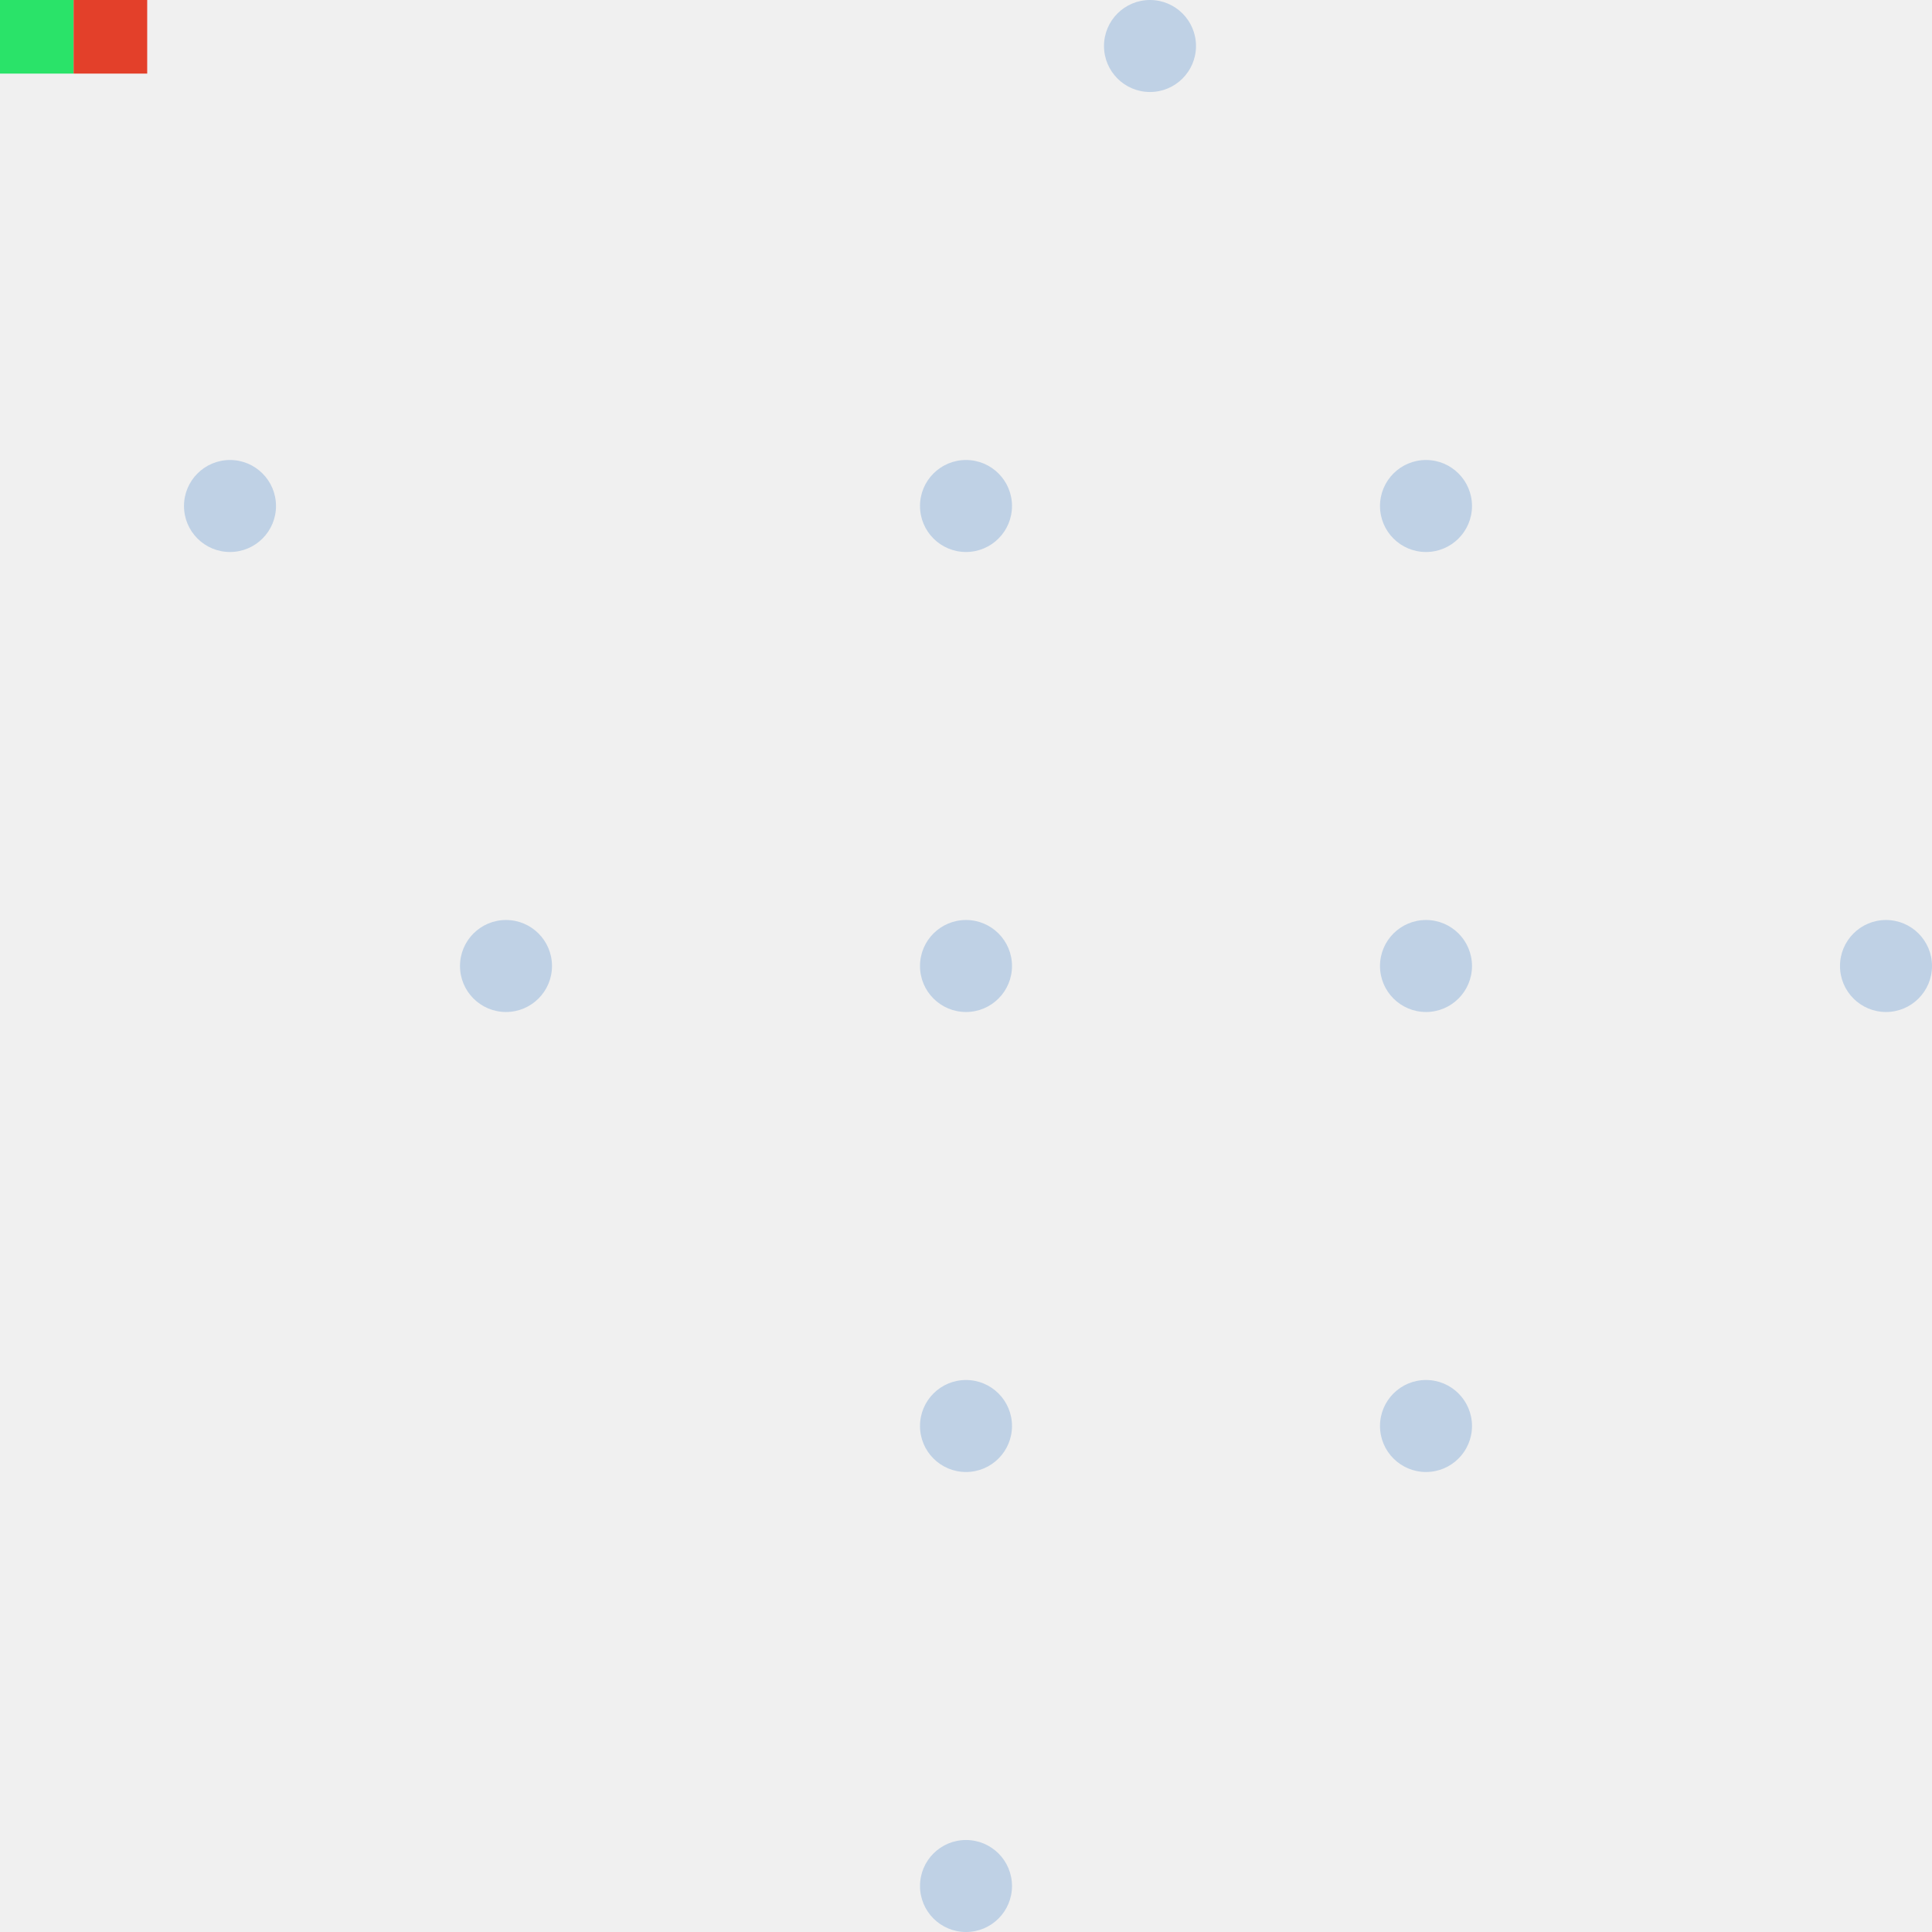
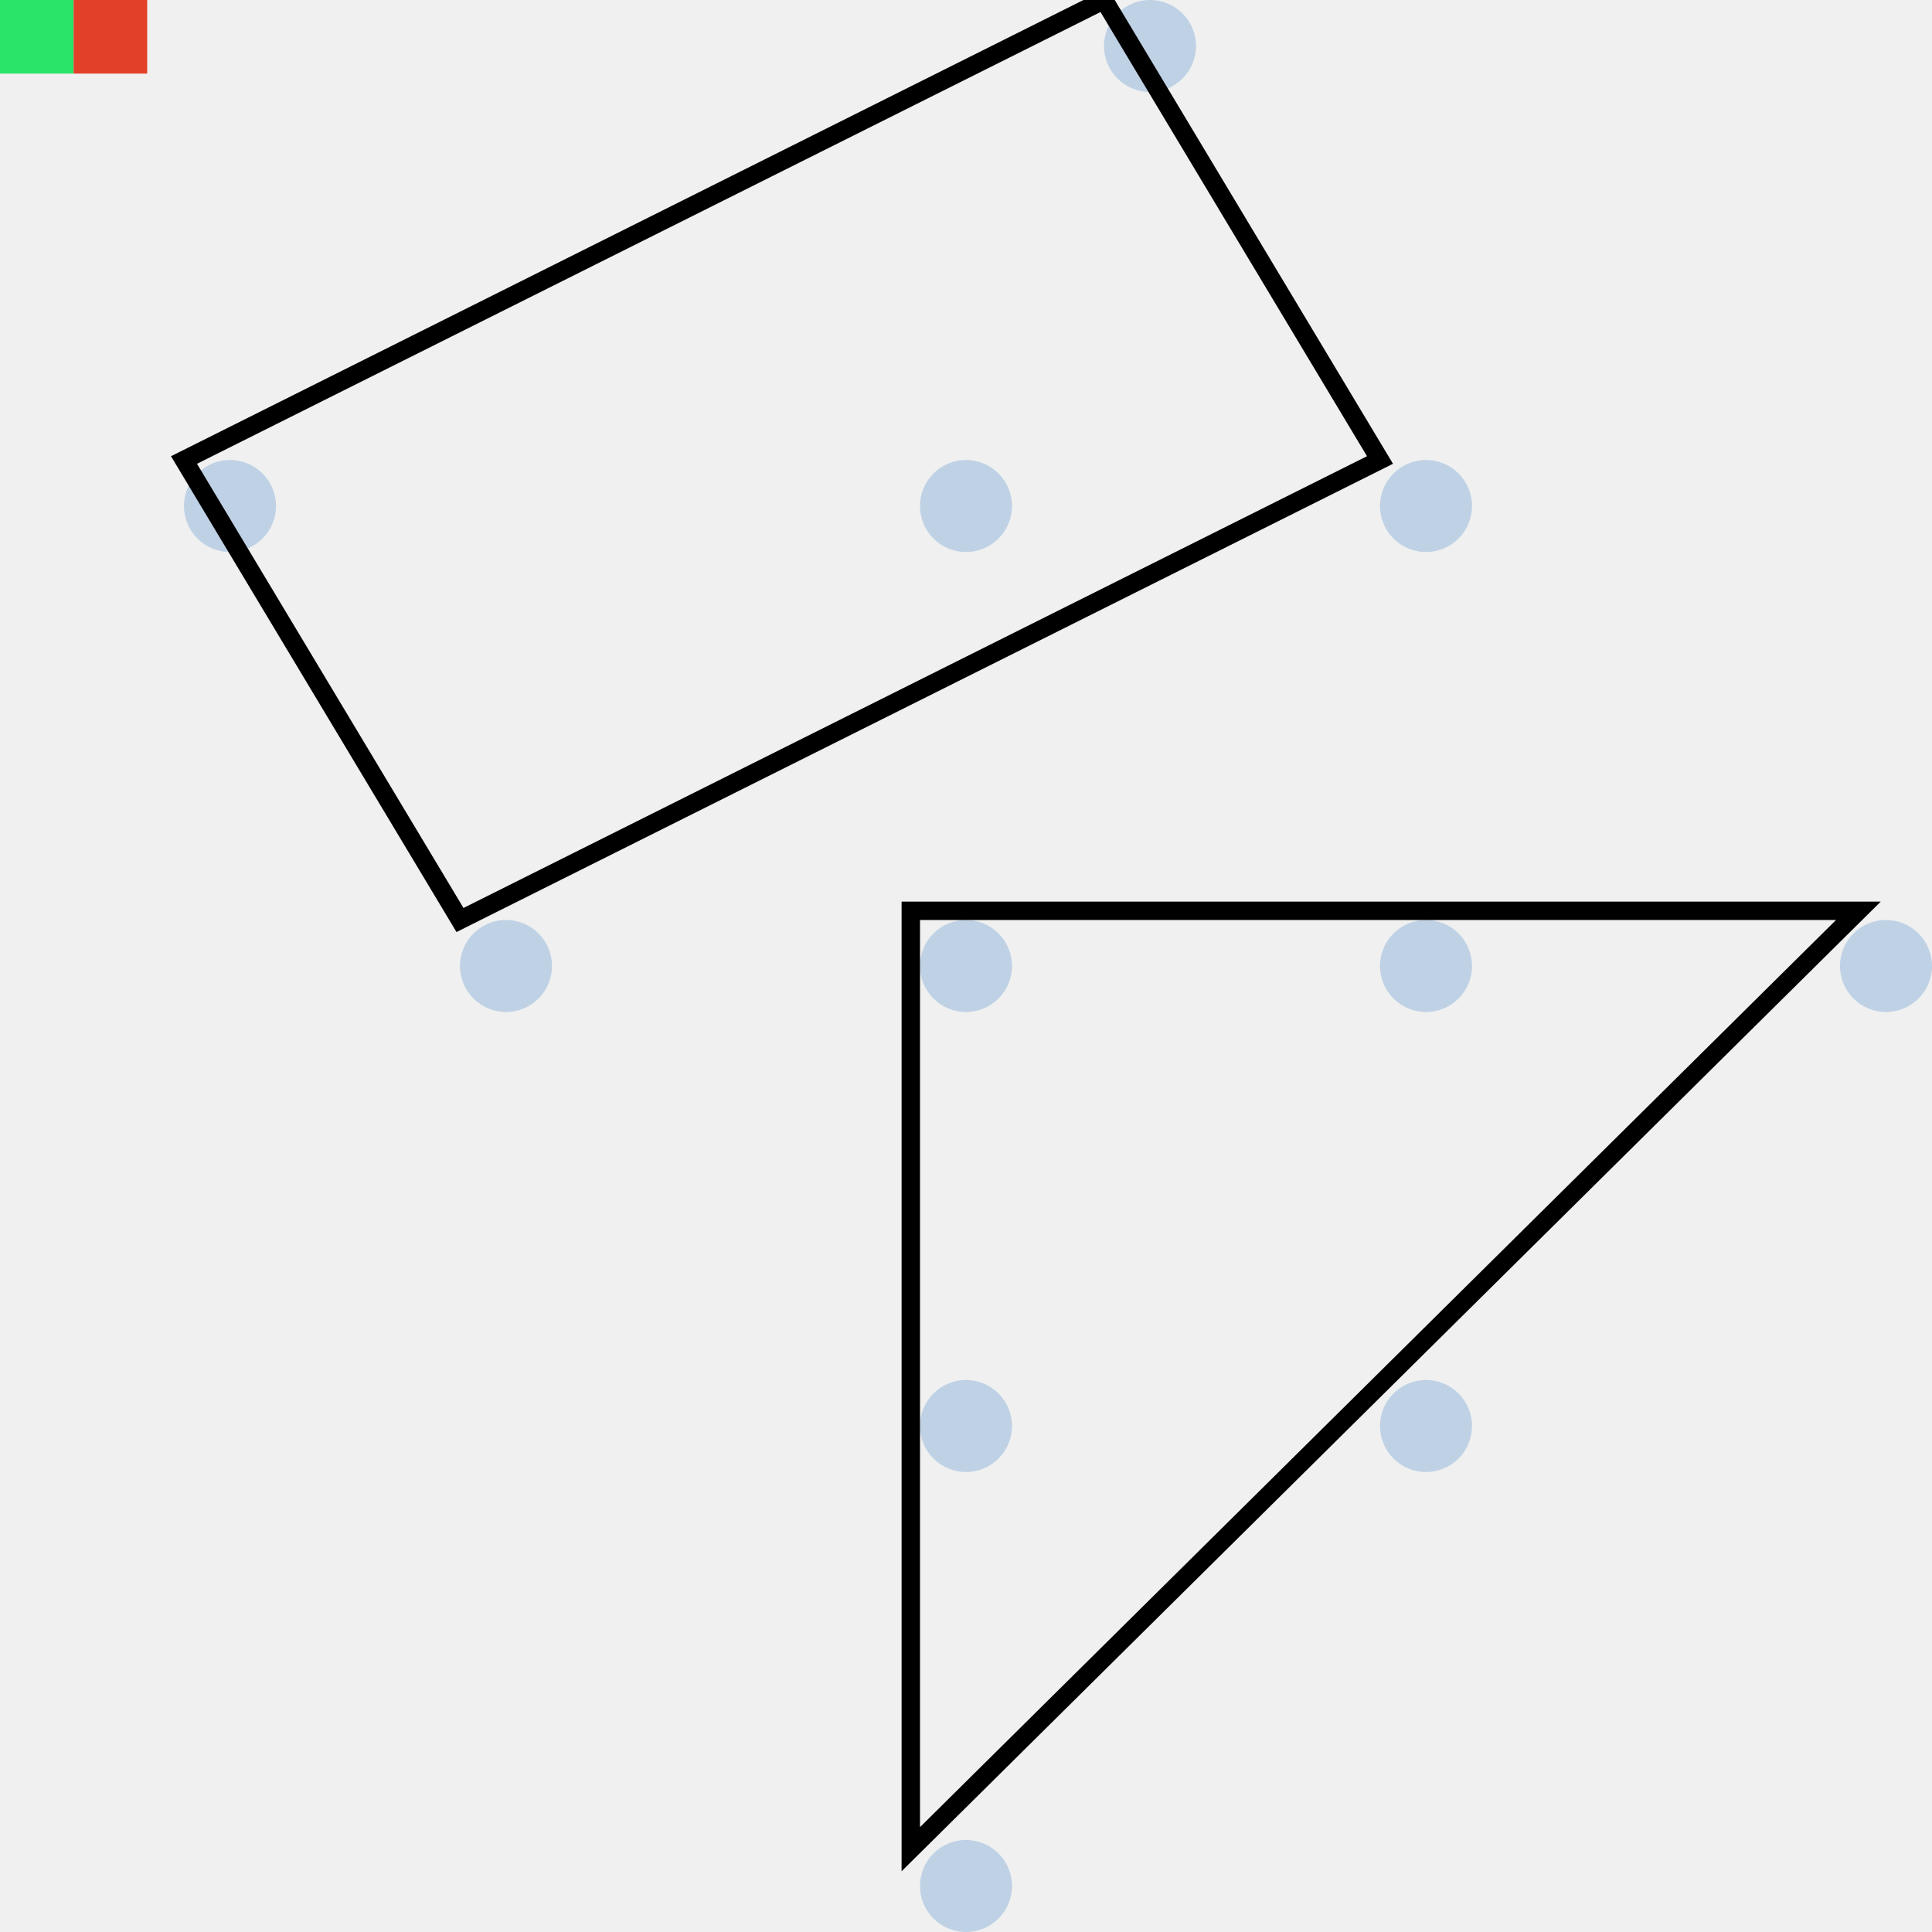
<svg xmlns="http://www.w3.org/2000/svg" width="105" height="105" viewBox="0 0 105 105" fill="none">
-   <rect x="60" width="5" height="5" rx="2.5" fill="#BFD1E5" />
-   <rect x="50" y="50" width="5" height="5" rx="2.5" fill="#BFD1E5" />
-   <rect x="100" y="50" width="5" height="5" rx="2.5" fill="#BFD1E5" />
-   <rect x="50" y="75" width="5" height="5" rx="2.5" fill="#BFD1E5" />
-   <rect x="50" y="100" width="5" height="5" rx="2.5" fill="#BFD1E5" />
-   <rect x="10" y="25" width="5" height="5" rx="2.5" fill="#BFD1E5" />
-   <rect x="50" y="25" width="5" height="5" rx="2.5" fill="#BFD1E5" />
-   <rect x="75" y="50" width="5" height="5" rx="2.5" fill="#BFD1E5" />
-   <rect x="75" y="25" width="5" height="5" rx="2.5" fill="#BFD1E5" />
-   <rect x="25" y="50" width="5" height="5" rx="2.5" fill="#BFD1E5" />
-   <rect x="75" y="75" width="5" height="5" rx="2.5" fill="#BFD1E5" />
-   <rect width="4" height="4" fill="#2AE369" />
-   <rect x="4" width="4" height="4" fill="#E3402A" />
+   <g clip-path="url(#clip0_41_5)">
+     <rect x="60" width="5" height="5" rx="2.5" fill="#BFD1E5" />
+     <rect x="50" y="50" width="5" height="5" rx="2.5" fill="#BFD1E5" />
+     <rect x="100" y="50" width="5" height="5" rx="2.5" fill="#BFD1E5" />
+     <rect x="50" y="75" width="5" height="5" rx="2.5" fill="#BFD1E5" />
+     <rect x="50" y="100" width="5" height="5" rx="2.5" fill="#BFD1E5" />
+     <rect x="10" y="25" width="5" height="5" rx="2.5" fill="#BFD1E5" />
+     <rect x="50" y="25" width="5" height="5" rx="2.5" fill="#BFD1E5" />
+     <rect x="75" y="50" width="5" height="5" rx="2.5" fill="#BFD1E5" />
+     <rect x="75" y="25" width="5" height="5" rx="2.5" fill="#BFD1E5" />
+     <rect x="25" y="50" width="5" height="5" rx="2.5" fill="#BFD1E5" />
+     <rect x="75" y="75" width="5" height="5" rx="2.5" fill="#BFD1E5" />
+     <rect width="4" height="4" fill="#2AE369" />
+     <rect x="4" width="4" height="4" fill="#E3402A" />
+     <path d="M49.5 49.5V100.5L101 49.5H49.5Z" stroke="black" />
+     <path d="M25 50L10 25L60 0L75 25L25 50Z" stroke="black" />
+   </g>
+   <defs>
+     <clipPath id="clip0_41_5">
+       <rect width="105" height="105" fill="white" />
+     </clipPath>
+   </defs>
</svg>
